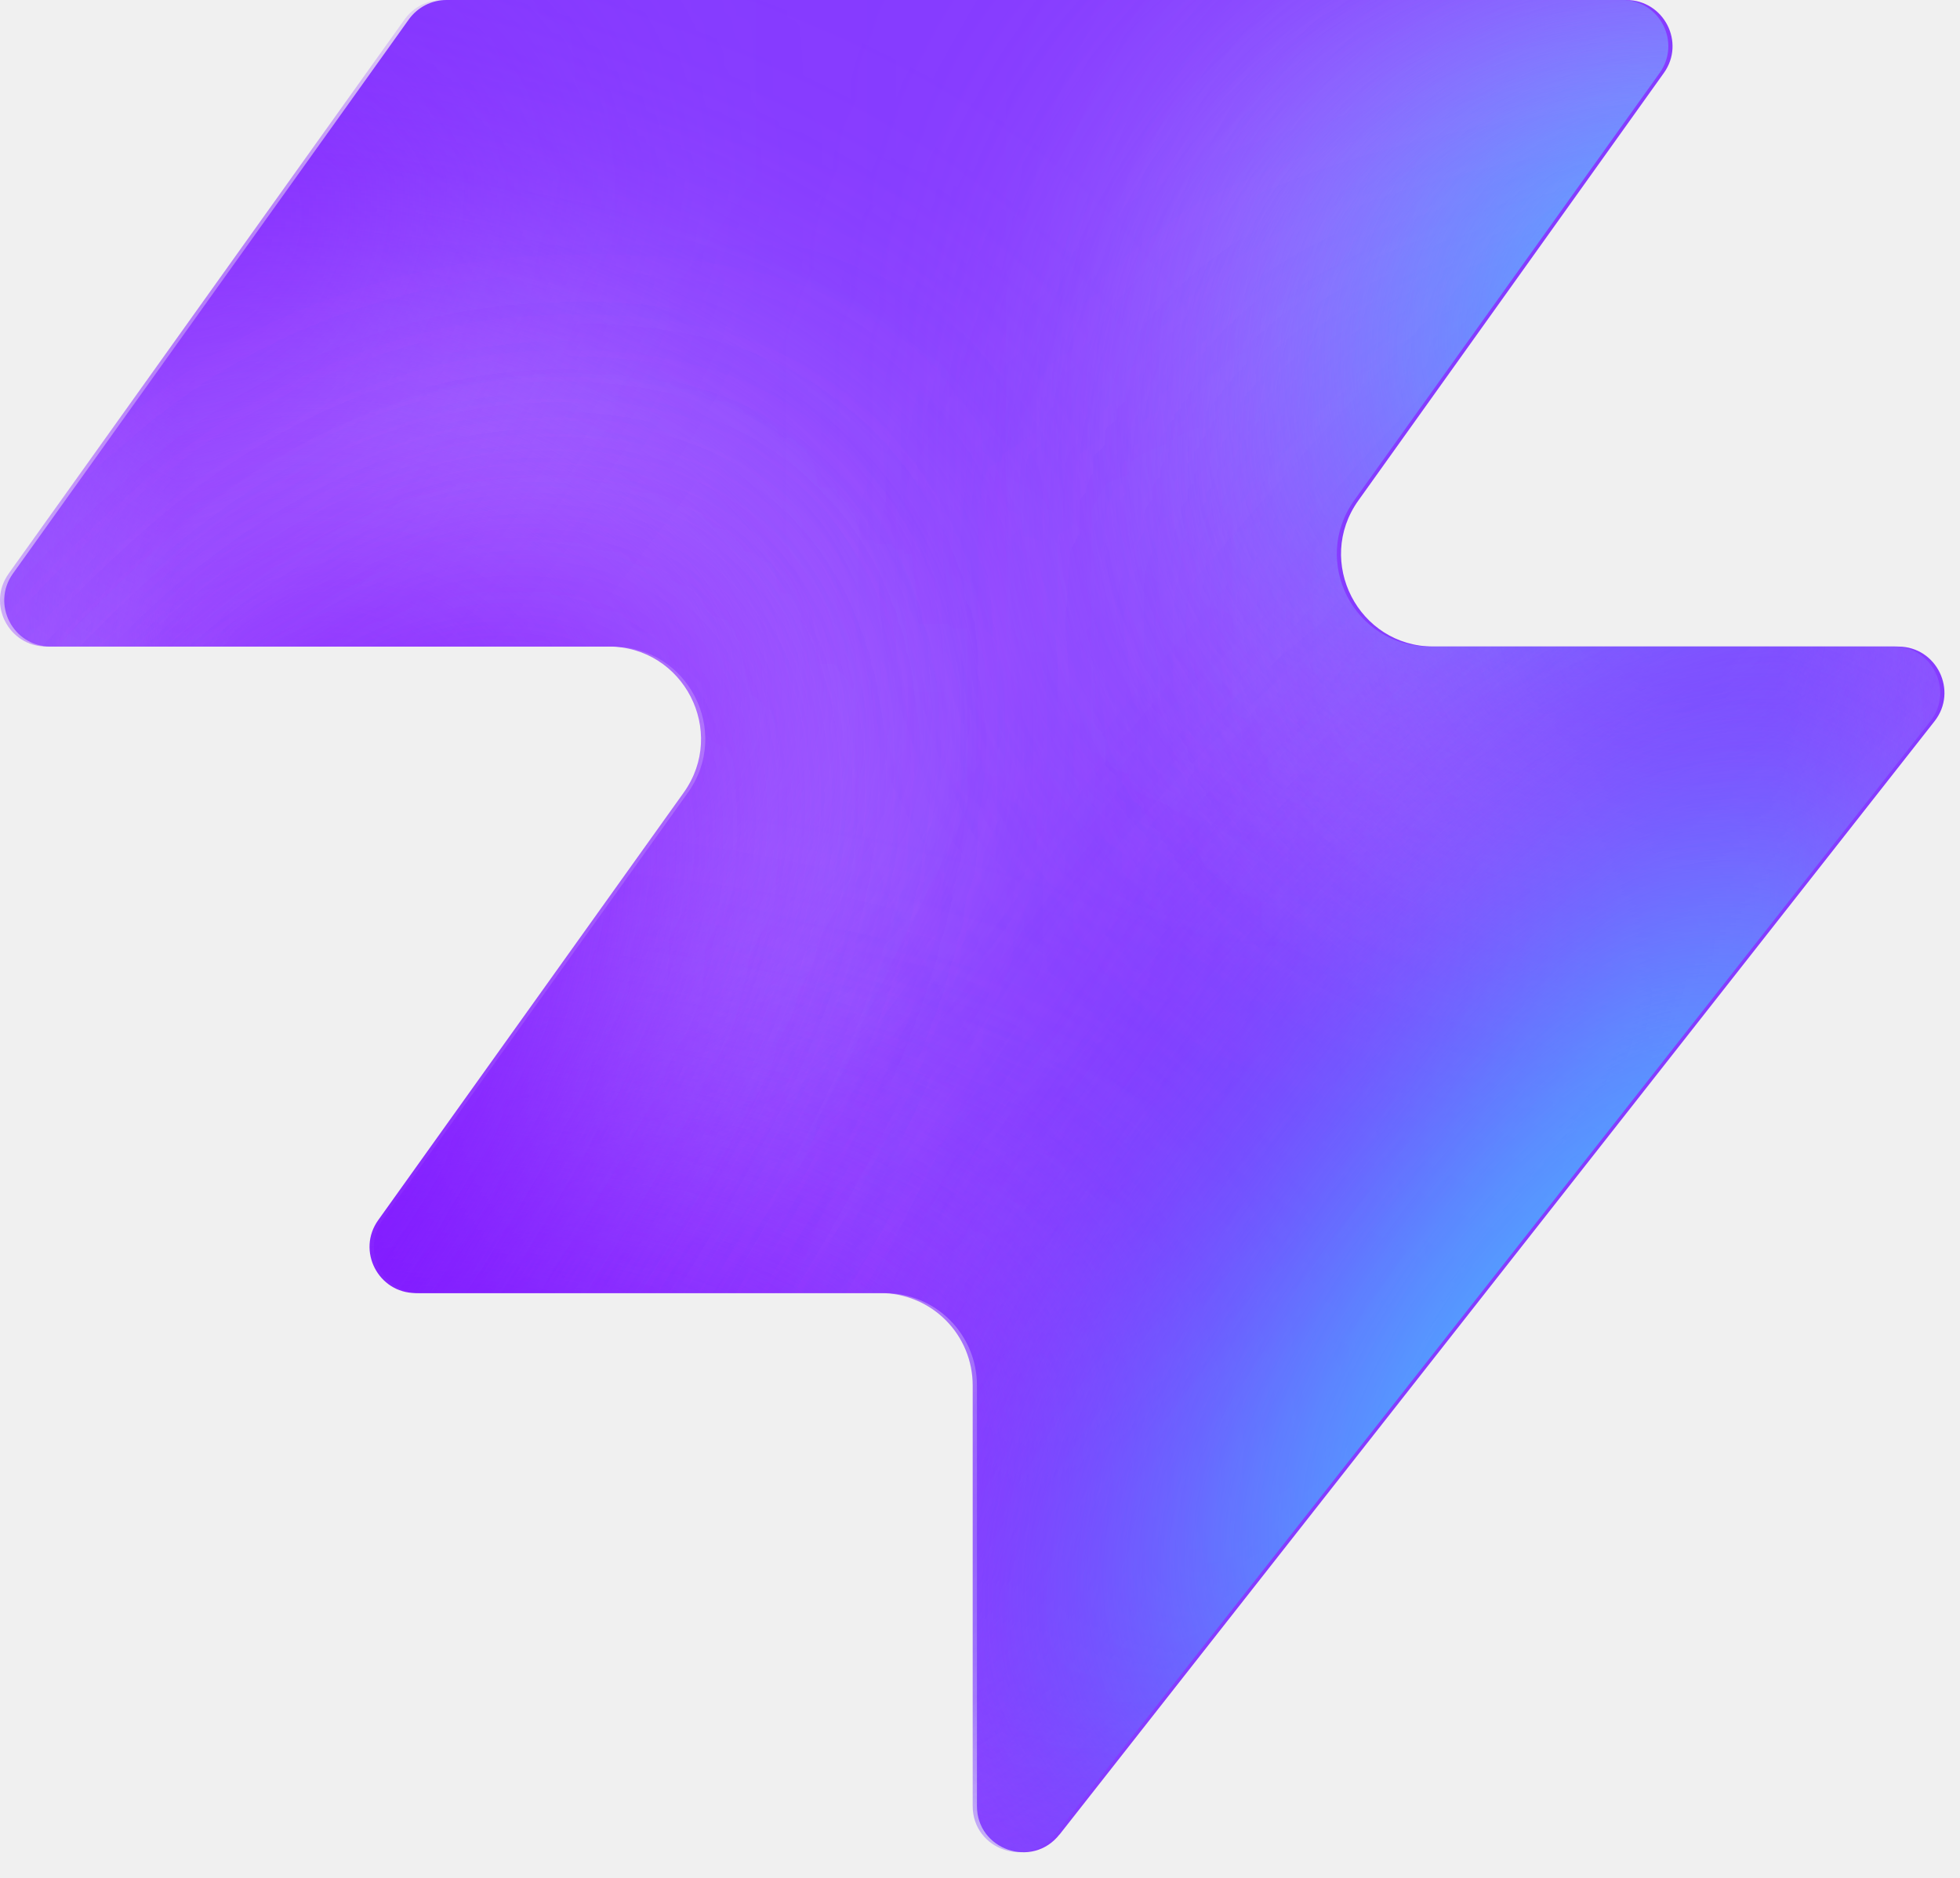
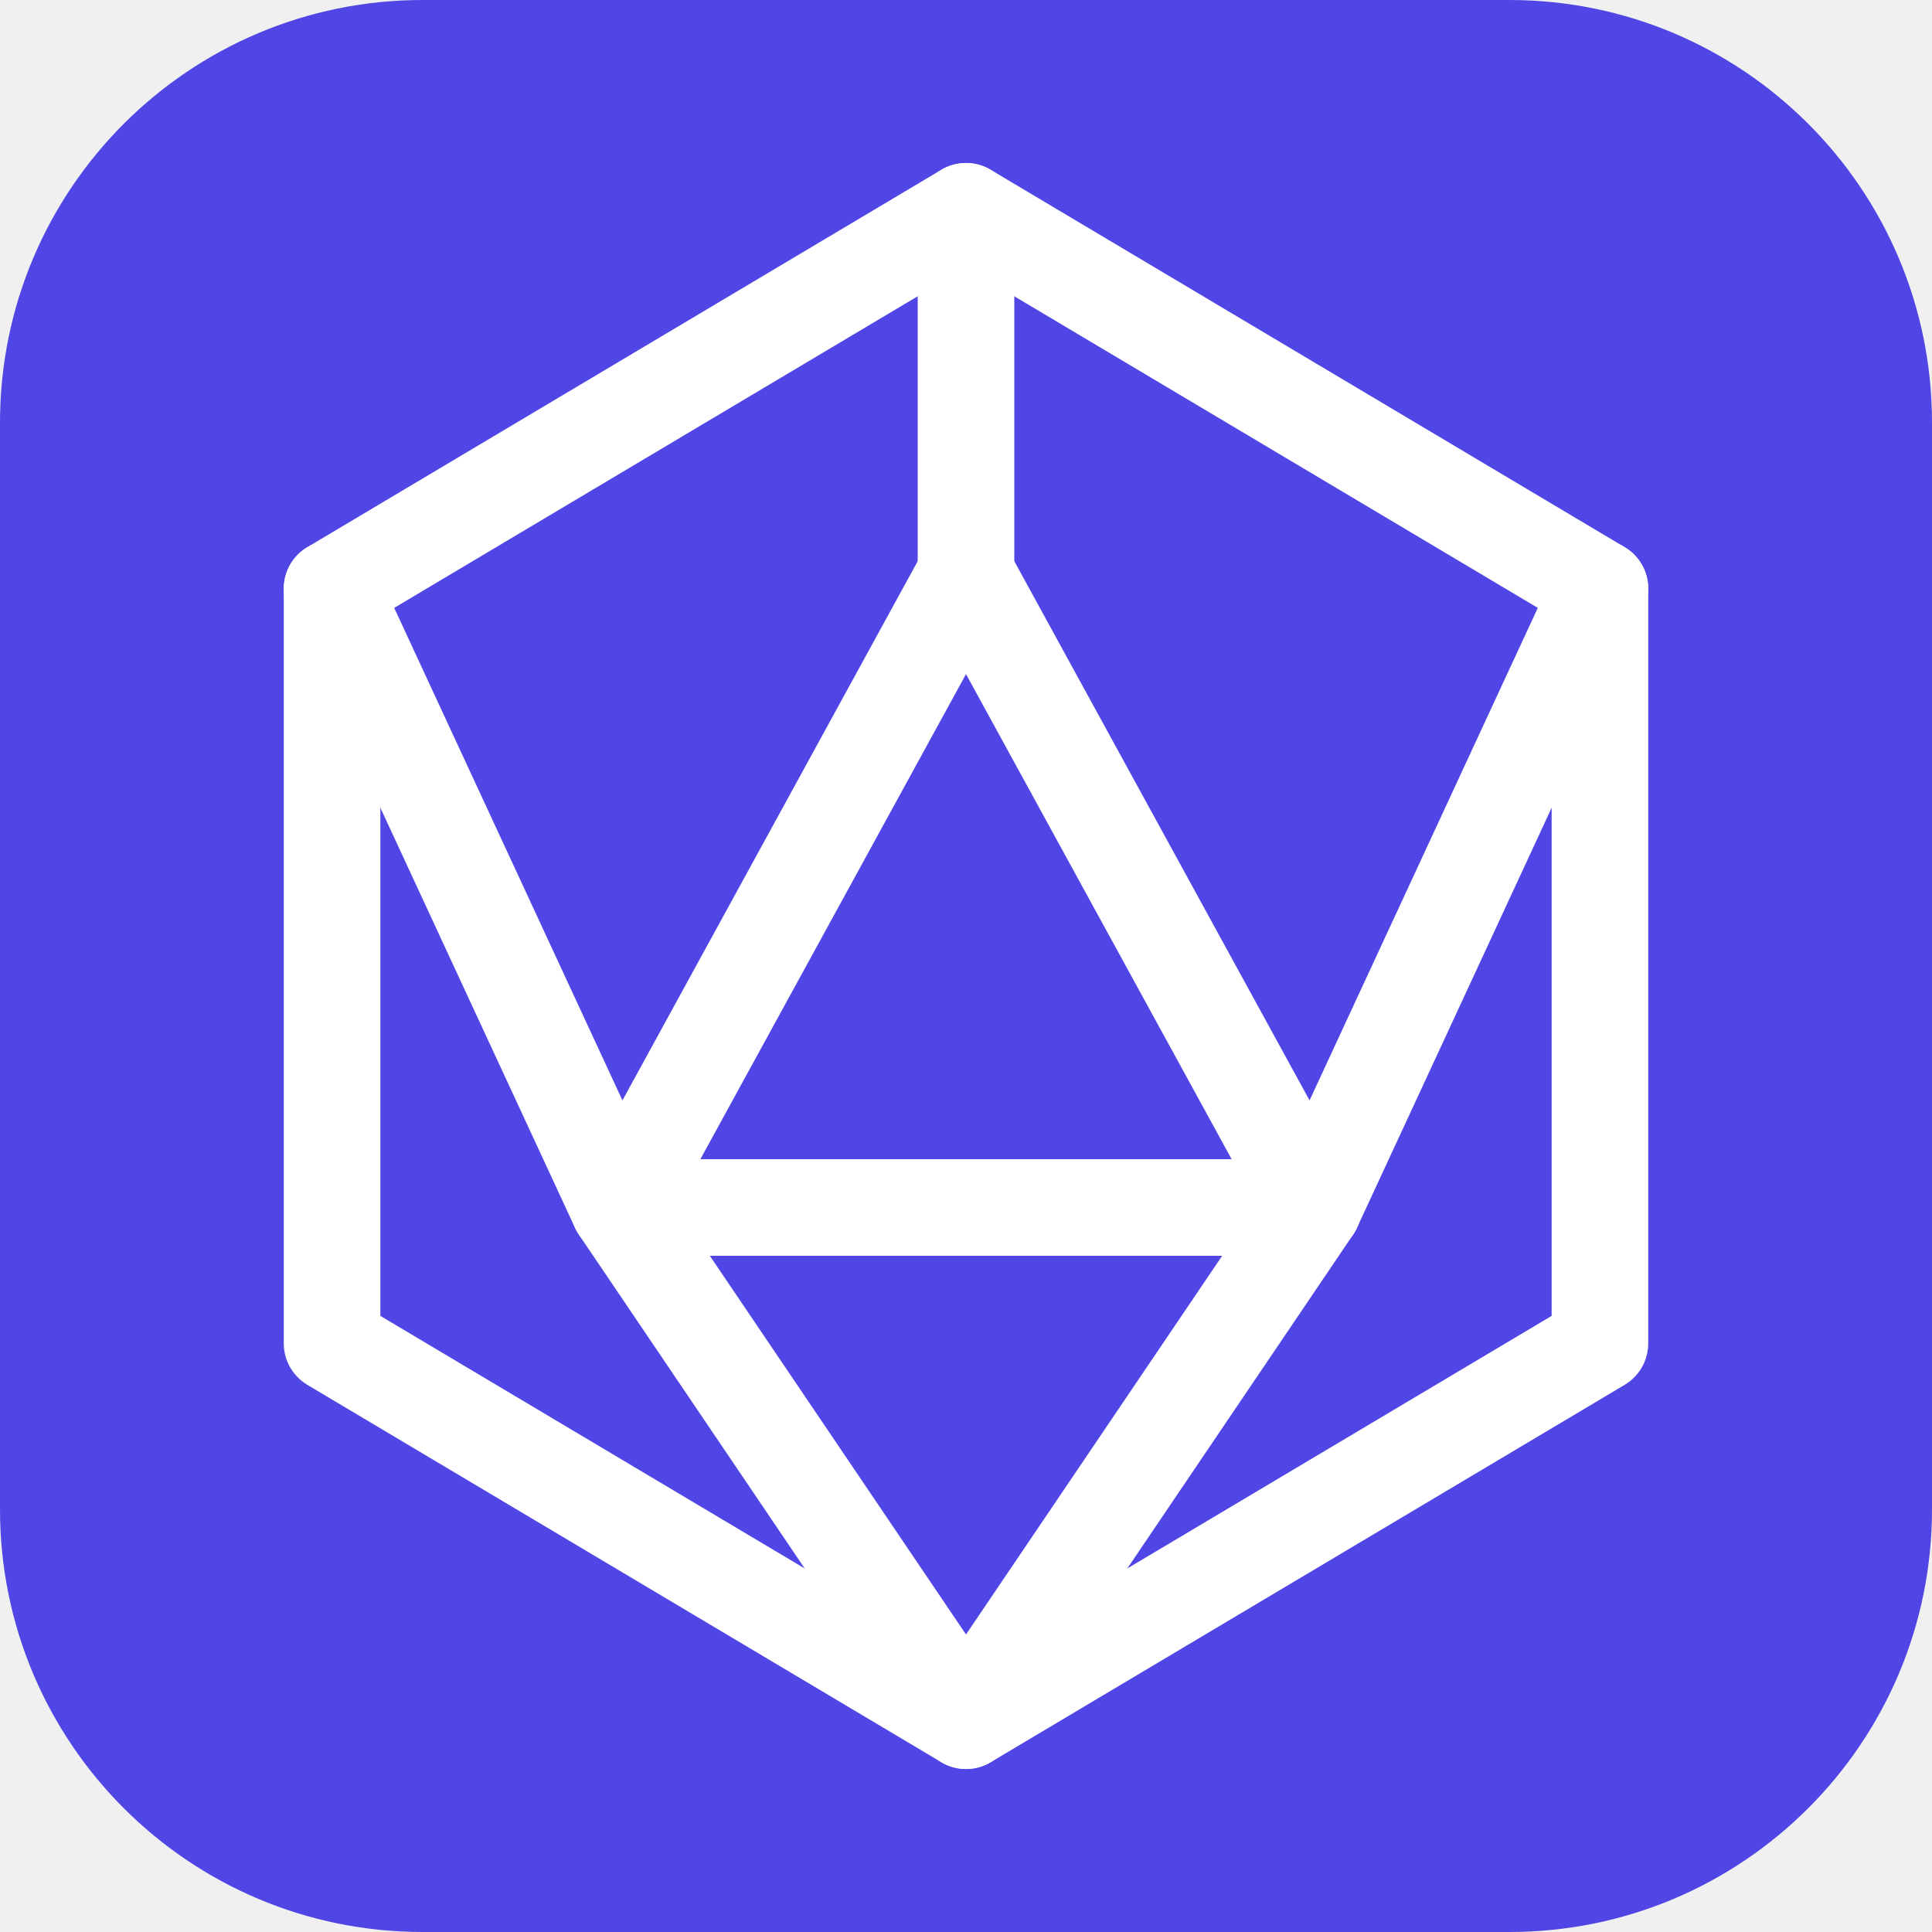
- <svg xmlns="http://www.w3.org/2000/svg" width="48" height="46" fill="none" viewBox="0 0 48 46">
-   <path fill="#863bff" d="M25.946 44.938c-.664.845-2.021.375-2.021-.698V33.937a2.26 2.26 0 0 0-2.262-2.262H10.287c-.92 0-1.456-1.04-.92-1.788l7.48-10.471c1.07-1.497 0-3.578-1.842-3.578H1.237c-.92 0-1.456-1.04-.92-1.788L10.013.474c.214-.297.556-.474.92-.474h28.894c.92 0 1.456 1.04.92 1.788l-7.48 10.471c-1.07 1.498 0 3.579 1.842 3.579h11.377c.943 0 1.473 1.088.89 1.83L25.947 44.94z" style="fill:#863bff;fill:color(display-p3 .525 .23 1);fill-opacity:1" />
-   <mask id="a" width="48" height="46" x="0" y="0" maskUnits="userSpaceOnUse" style="mask-type:alpha">
-     <path fill="#000" d="M25.842 44.938c-.664.844-2.021.375-2.021-.698V33.937a2.26 2.26 0 0 0-2.262-2.262H10.183c-.92 0-1.456-1.04-.92-1.788l7.48-10.471c1.07-1.498 0-3.579-1.842-3.579H1.133c-.92 0-1.456-1.04-.92-1.787L9.91.473c.214-.297.556-.474.92-.474h28.894c.92 0 1.456 1.04.92 1.788l-7.48 10.471c-1.07 1.498 0 3.578 1.842 3.578h11.377c.943 0 1.473 1.088.89 1.832L25.843 44.94z" style="fill:#000;fill-opacity:1" />
-   </mask>
-   <g mask="url(#a)">
-     <g filter="url(#b)">
-       <ellipse cx="5.508" cy="14.704" fill="#ede6ff" rx="5.508" ry="14.704" style="fill:#ede6ff;fill:color(display-p3 .927 .903 1);fill-opacity:1" transform="matrix(.00324 1 1 -.00324 -4.47 31.516)" />
-     </g>
-     <g filter="url(#c)">
-       <ellipse cx="10.399" cy="29.851" fill="#ede6ff" rx="10.399" ry="29.851" style="fill:#ede6ff;fill:color(display-p3 .927 .903 1);fill-opacity:1" transform="matrix(.00324 1 1 -.00324 -39.328 7.883)" />
-     </g>
-     <g filter="url(#d)">
-       <ellipse cx="5.508" cy="30.487" fill="#7e14ff" rx="5.508" ry="30.487" style="fill:#7e14ff;fill:color(display-p3 .492 .077 1);fill-opacity:1" transform="rotate(89.814 -25.913 -14.639)scale(1 -1)" />
-     </g>
-     <g filter="url(#e)">
-       <ellipse cx="5.508" cy="30.599" fill="#7e14ff" rx="5.508" ry="30.599" style="fill:#7e14ff;fill:color(display-p3 .492 .077 1);fill-opacity:1" transform="rotate(89.814 -32.644 -3.334)scale(1 -1)" />
-     </g>
-     <g filter="url(#f)">
-       <ellipse cx="5.508" cy="30.599" fill="#7e14ff" rx="5.508" ry="30.599" style="fill:#7e14ff;fill:color(display-p3 .492 .077 1);fill-opacity:1" transform="matrix(.00324 1 1 -.00324 -34.34 30.47)" />
-     </g>
-     <g filter="url(#g)">
-       <ellipse cx="14.072" cy="22.078" fill="#ede6ff" rx="14.072" ry="22.078" style="fill:#ede6ff;fill:color(display-p3 .927 .903 1);fill-opacity:1" transform="rotate(93.35 24.506 48.493)scale(-1 1)" />
-     </g>
-     <g filter="url(#h)">
-       <ellipse cx="3.47" cy="21.501" fill="#7e14ff" rx="3.47" ry="21.501" style="fill:#7e14ff;fill:color(display-p3 .492 .077 1);fill-opacity:1" transform="rotate(89.009 28.708 47.59)scale(-1 1)" />
-     </g>
-     <g filter="url(#i)">
-       <ellipse cx="3.47" cy="21.501" fill="#7e14ff" rx="3.47" ry="21.501" style="fill:#7e14ff;fill:color(display-p3 .492 .077 1);fill-opacity:1" transform="rotate(89.009 28.708 47.59)scale(-1 1)" />
-     </g>
-     <g filter="url(#j)">
-       <ellipse cx=".387" cy="8.972" fill="#7e14ff" rx="4.407" ry="29.108" style="fill:#7e14ff;fill:color(display-p3 .492 .077 1);fill-opacity:1" transform="rotate(39.51 .387 8.972)" />
-     </g>
-     <g filter="url(#k)">
-       <ellipse cx="47.523" cy="-6.092" fill="#7e14ff" rx="4.407" ry="29.108" style="fill:#7e14ff;fill:color(display-p3 .492 .077 1);fill-opacity:1" transform="rotate(37.892 47.523 -6.092)" />
-     </g>
-     <g filter="url(#l)">
-       <ellipse cx="41.412" cy="6.333" fill="#47bfff" rx="5.971" ry="9.665" style="fill:#47bfff;fill:color(display-p3 .28 .748 1);fill-opacity:1" transform="rotate(37.892 41.412 6.333)" />
-     </g>
-     <g filter="url(#m)">
-       <ellipse cx="-1.879" cy="38.332" fill="#7e14ff" rx="4.407" ry="29.108" style="fill:#7e14ff;fill:color(display-p3 .492 .077 1);fill-opacity:1" transform="rotate(37.892 -1.88 38.332)" />
-     </g>
-     <g filter="url(#n)">
-       <ellipse cx="-1.879" cy="38.332" fill="#7e14ff" rx="4.407" ry="29.108" style="fill:#7e14ff;fill:color(display-p3 .492 .077 1);fill-opacity:1" transform="rotate(37.892 -1.88 38.332)" />
-     </g>
-     <g filter="url(#o)">
-       <ellipse cx="35.651" cy="29.907" fill="#7e14ff" rx="4.407" ry="29.108" style="fill:#7e14ff;fill:color(display-p3 .492 .077 1);fill-opacity:1" transform="rotate(37.892 35.651 29.907)" />
-     </g>
-     <g filter="url(#p)">
-       <ellipse cx="38.418" cy="32.4" fill="#47bfff" rx="5.971" ry="15.297" style="fill:#47bfff;fill:color(display-p3 .28 .748 1);fill-opacity:1" transform="rotate(37.892 38.418 32.4)" />
-     </g>
+ <svg xmlns="http://www.w3.org/2000/svg" viewBox="0 0 64 64" role="img" aria-label="D&amp;D kampaně">
+   <rect width="64" height="64" rx="14" fill="#4f46e5" />
+   <g fill="none" stroke="#fff" stroke-width="3.2" stroke-linejoin="round" stroke-linecap="round">
+     <polygon points="32,7 53,19.5 53,44.5 32,57 11,44.5 11,19.5" />
+     <polygon points="32,19 43.5,40 20.5,40" />
+     <path d="M32 7V19M53 19.5L43.5 40M11 19.5L20.5 40M32 57L43.5 40M32 57L20.5 40" />
  </g>
-   <defs>
-     <filter id="b" width="60.045" height="41.654" x="-19.77" y="16.149" color-interpolation-filters="sRGB" filterUnits="userSpaceOnUse">
-       <feFlood flood-opacity="0" result="BackgroundImageFix" />
-       <feBlend in="SourceGraphic" in2="BackgroundImageFix" result="shape" />
-       <feGaussianBlur result="effect1_foregroundBlur_2002_17158" stdDeviation="7.659" />
-     </filter>
-     <filter id="c" width="90.34" height="51.437" x="-54.613" y="-7.533" color-interpolation-filters="sRGB" filterUnits="userSpaceOnUse">
-       <feFlood flood-opacity="0" result="BackgroundImageFix" />
-       <feBlend in="SourceGraphic" in2="BackgroundImageFix" result="shape" />
-       <feGaussianBlur result="effect1_foregroundBlur_2002_17158" stdDeviation="7.659" />
-     </filter>
-     <filter id="d" width="79.355" height="29.4" x="-49.64" y="2.03" color-interpolation-filters="sRGB" filterUnits="userSpaceOnUse">
-       <feFlood flood-opacity="0" result="BackgroundImageFix" />
-       <feBlend in="SourceGraphic" in2="BackgroundImageFix" result="shape" />
-       <feGaussianBlur result="effect1_foregroundBlur_2002_17158" stdDeviation="4.596" />
-     </filter>
-     <filter id="e" width="79.579" height="29.4" x="-45.045" y="20.029" color-interpolation-filters="sRGB" filterUnits="userSpaceOnUse">
-       <feFlood flood-opacity="0" result="BackgroundImageFix" />
-       <feBlend in="SourceGraphic" in2="BackgroundImageFix" result="shape" />
-       <feGaussianBlur result="effect1_foregroundBlur_2002_17158" stdDeviation="4.596" />
-     </filter>
-     <filter id="f" width="79.579" height="29.4" x="-43.513" y="21.178" color-interpolation-filters="sRGB" filterUnits="userSpaceOnUse">
-       <feFlood flood-opacity="0" result="BackgroundImageFix" />
-       <feBlend in="SourceGraphic" in2="BackgroundImageFix" result="shape" />
-       <feGaussianBlur result="effect1_foregroundBlur_2002_17158" stdDeviation="4.596" />
-     </filter>
-     <filter id="g" width="74.749" height="58.852" x="15.756" y="-17.901" color-interpolation-filters="sRGB" filterUnits="userSpaceOnUse">
-       <feFlood flood-opacity="0" result="BackgroundImageFix" />
-       <feBlend in="SourceGraphic" in2="BackgroundImageFix" result="shape" />
-       <feGaussianBlur result="effect1_foregroundBlur_2002_17158" stdDeviation="7.659" />
-     </filter>
-     <filter id="h" width="61.377" height="25.362" x="23.548" y="2.284" color-interpolation-filters="sRGB" filterUnits="userSpaceOnUse">
-       <feFlood flood-opacity="0" result="BackgroundImageFix" />
-       <feBlend in="SourceGraphic" in2="BackgroundImageFix" result="shape" />
-       <feGaussianBlur result="effect1_foregroundBlur_2002_17158" stdDeviation="4.596" />
-     </filter>
-     <filter id="i" width="61.377" height="25.362" x="23.548" y="2.284" color-interpolation-filters="sRGB" filterUnits="userSpaceOnUse">
-       <feFlood flood-opacity="0" result="BackgroundImageFix" />
-       <feBlend in="SourceGraphic" in2="BackgroundImageFix" result="shape" />
-       <feGaussianBlur result="effect1_foregroundBlur_2002_17158" stdDeviation="4.596" />
-     </filter>
-     <filter id="j" width="56.045" height="63.649" x="-27.636" y="-22.853" color-interpolation-filters="sRGB" filterUnits="userSpaceOnUse">
-       <feFlood flood-opacity="0" result="BackgroundImageFix" />
-       <feBlend in="SourceGraphic" in2="BackgroundImageFix" result="shape" />
-       <feGaussianBlur result="effect1_foregroundBlur_2002_17158" stdDeviation="4.596" />
-     </filter>
-     <filter id="k" width="54.814" height="64.646" x="20.116" y="-38.415" color-interpolation-filters="sRGB" filterUnits="userSpaceOnUse">
-       <feFlood flood-opacity="0" result="BackgroundImageFix" />
-       <feBlend in="SourceGraphic" in2="BackgroundImageFix" result="shape" />
-       <feGaussianBlur result="effect1_foregroundBlur_2002_17158" stdDeviation="4.596" />
-     </filter>
-     <filter id="l" width="33.541" height="35.313" x="24.641" y="-11.323" color-interpolation-filters="sRGB" filterUnits="userSpaceOnUse">
-       <feFlood flood-opacity="0" result="BackgroundImageFix" />
-       <feBlend in="SourceGraphic" in2="BackgroundImageFix" result="shape" />
-       <feGaussianBlur result="effect1_foregroundBlur_2002_17158" stdDeviation="4.596" />
-     </filter>
-     <filter id="m" width="54.814" height="64.646" x="-29.286" y="6.009" color-interpolation-filters="sRGB" filterUnits="userSpaceOnUse">
-       <feFlood flood-opacity="0" result="BackgroundImageFix" />
-       <feBlend in="SourceGraphic" in2="BackgroundImageFix" result="shape" />
-       <feGaussianBlur result="effect1_foregroundBlur_2002_17158" stdDeviation="4.596" />
-     </filter>
-     <filter id="n" width="54.814" height="64.646" x="-29.286" y="6.009" color-interpolation-filters="sRGB" filterUnits="userSpaceOnUse">
-       <feFlood flood-opacity="0" result="BackgroundImageFix" />
-       <feBlend in="SourceGraphic" in2="BackgroundImageFix" result="shape" />
-       <feGaussianBlur result="effect1_foregroundBlur_2002_17158" stdDeviation="4.596" />
-     </filter>
-     <filter id="o" width="54.814" height="64.646" x="8.244" y="-2.416" color-interpolation-filters="sRGB" filterUnits="userSpaceOnUse">
-       <feFlood flood-opacity="0" result="BackgroundImageFix" />
-       <feBlend in="SourceGraphic" in2="BackgroundImageFix" result="shape" />
-       <feGaussianBlur result="effect1_foregroundBlur_2002_17158" stdDeviation="4.596" />
-     </filter>
-     <filter id="p" width="39.409" height="43.623" x="18.713" y="10.588" color-interpolation-filters="sRGB" filterUnits="userSpaceOnUse">
-       <feFlood flood-opacity="0" result="BackgroundImageFix" />
-       <feBlend in="SourceGraphic" in2="BackgroundImageFix" result="shape" />
-       <feGaussianBlur result="effect1_foregroundBlur_2002_17158" stdDeviation="4.596" />
-     </filter>
-   </defs>
</svg>
